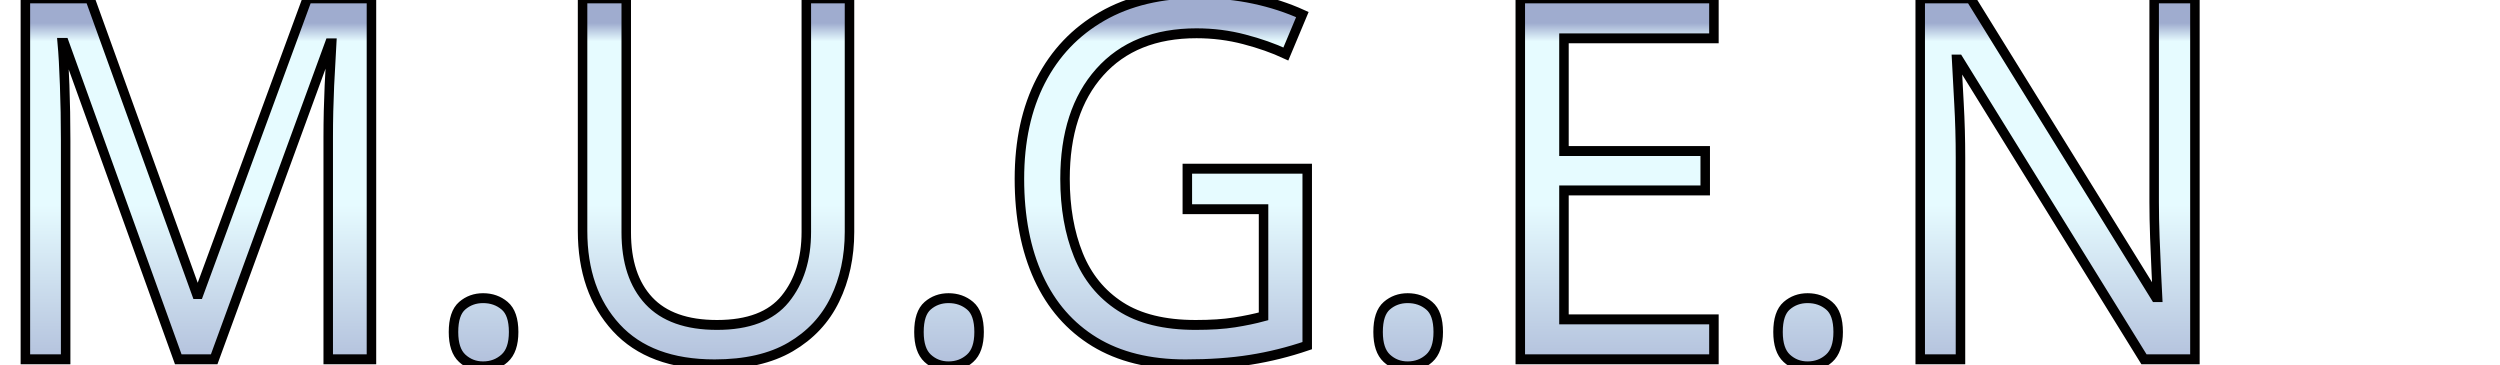
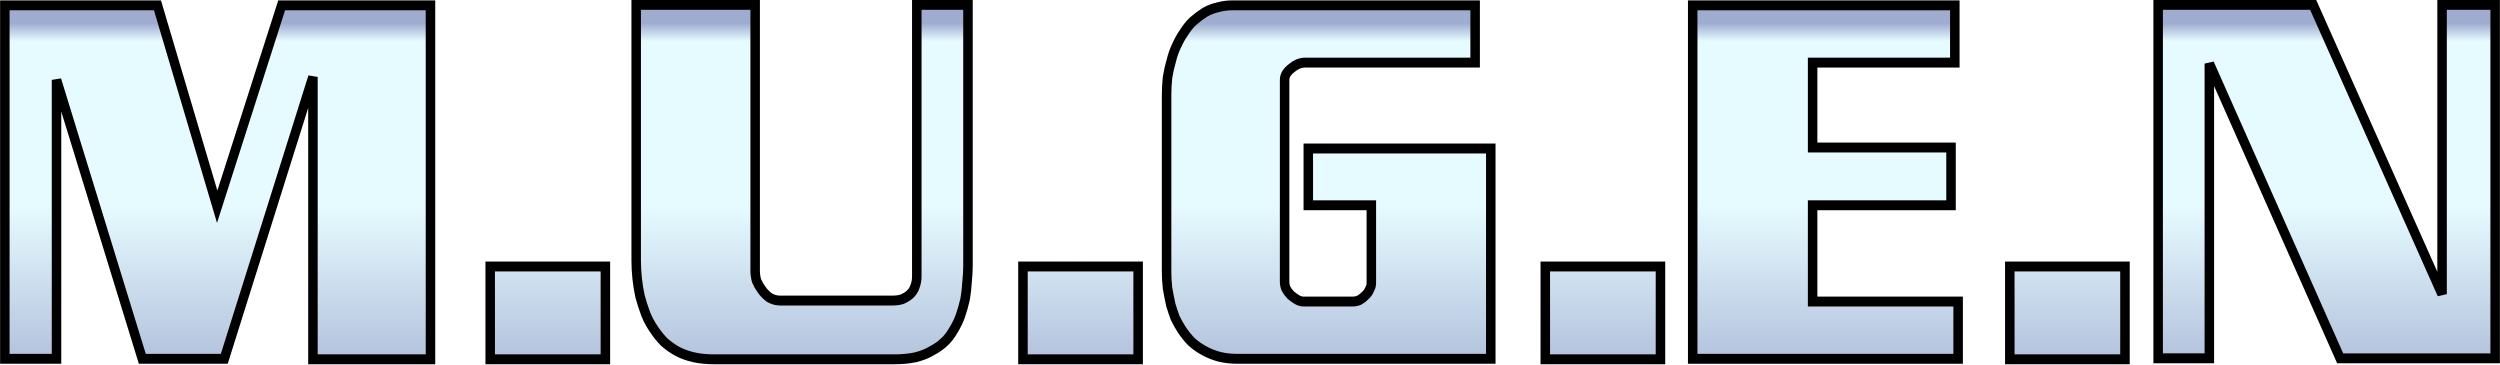
- <svg xmlns="http://www.w3.org/2000/svg" height="161.032" viewBox="0 0 773.888 112.722" width="1105.554">
-   <linearGradient id="a" gradientUnits="userSpaceOnUse" x1="383.811" x2="383.811" y1="7.179" y2="142.38">
-     <stop offset="0" stop-color="#9faccf" />
-     <stop offset=".041" stop-color="#e6fbff" />
-     <stop offset=".408" stop-color="#e6fbff" />
-     <stop offset="1" stop-color="#909ac5" />
-   </linearGradient>
-   <g transform="translate(-1.006566 -.168974)">
-     <text fill="#ef00eb" font-family="TrasksHand" font-size="1.4" stroke="#0105ff" stroke-width="1.75" x="327.699" y="80.448">
-       <tspan fill="#fafafa" fill-opacity=".4" font-size="1.4" stroke="none" stroke-width="1.75" x="327.699" y="80.448">John Loreth 2022</tspan>
-     </text>
-     <text fill="url(#a)" font-family="HEADSOME &amp; modif" font-size="153.333" stroke="#010000" stroke-width="3" transform="scale(.9798631 1.020551)" x="-5.827" y="109.148">
-       <tspan fill="url(#a)" font-family="Enter Sansman" font-size="153.333" stroke="#010000" stroke-width="3" x="-5.827" y="109.148">M.U.G.E.N</tspan>
-     </text>
+ <svg xmlns="http://www.w3.org/2000/svg" xmlns:xlink="http://www.w3.org/1999/xlink" version="1.1" id="svg2" width="1105.554" height="161.032" viewBox="0 0 773.888 112.722">
+   <defs id="defs6">
+     <linearGradient id="linearGradient32347">
+       <stop style="stop-color:#9faccf;stop-opacity:1" offset="0" id="stop32343" />
+       <stop style="stop-color:#e6fbff;stop-opacity:1" offset="0.041" id="stop32513" />
+       <stop style="stop-color:#e6fbff;stop-opacity:1" offset="0.408" id="stop32707" />
+       <stop style="stop-color:#909ac5;stop-opacity:1" offset="1" id="stop32345" />
+     </linearGradient>
+     <linearGradient xlink:href="#linearGradient32347" id="linearGradient32349" x1="383.811" y1="7.179" x2="383.811" y2="142.38" gradientUnits="userSpaceOnUse" />
+   </defs>
+   <g id="g8" transform="translate(-1.006566,-0.1689738)">
+     <g aria-label="John Loreth 2022" id="text4082" style="font-size:1.4px;line-height:1.25;font-family:TrasksHand;-inkscape-font-specification:TrasksHand;fill:#ef00eb;stroke:#0105ff;stroke-width:1.75;stop-color:#000000">
+       <path d="m 328.355,79.998 q 0,0.168 -0.041,0.283 -0.06,0.171 -0.193,0.171 -0.088,0 -0.185,-0.041 -0.116,-0.049 -0.127,-0.12 0.039,0 0.092,0.014 0.123,0.032 0.154,0.032 0.119,0 0.179,-0.119 0.048,-0.095 0.048,-0.228 0,-0.094 -0.062,-0.267 -0.06,-0.175 -0.06,-0.244 0,-0.021 0.011,-0.034 0.013,-0.014 0.034,-0.014 0.055,0 0.106,0.252 0.043,0.213 0.043,0.315 z" style="fill:#fafafa;fill-opacity:0.4;stroke:none" id="path53" />
+       <path d="m 328.894,80.141 q 0,0.143 -0.083,0.224 -0.083,0.081 -0.228,0.081 -0.08,0 -0.123,-0.038 -0.043,-0.038 -0.043,-0.116 0,-0.111 0.144,-0.223 0.137,-0.106 0.253,-0.106 0.053,0 0.07,0.066 0.01,0.038 0.01,0.112 z m -0.085,0.039 q 0,-0.017 -0.004,-0.032 -0.003,-0.017 -0.011,-0.038 -0.022,0.015 -0.074,0.076 -0.027,0.031 -0.046,0.045 0,-0.027 0.006,-0.043 0.011,-0.024 0.018,-0.041 -0.062,0 -0.129,0.052 -0.066,0.052 -0.066,0.112 0,0.041 0.045,0.041 0.085,0 0.165,-0.042 0.097,-0.05 0.097,-0.129 z" style="fill:#fafafa;fill-opacity:0.4;stroke:none" id="path55" />
+       <path d="m 329.47,80.198 q 0,0.069 -0.052,0.154 -0.059,0.097 -0.122,0.097 -0.018,0 -0.031,-0.02 -0.011,-0.021 -0.011,-0.041 0,-0.025 0.053,-0.078 0.055,-0.055 0.055,-0.074 0,-0.013 -0.004,-0.025 -0.004,-0.013 -0.006,-0.017 -0.105,0.024 -0.214,0.12 -0.108,0.097 -0.164,0.109 -0.011,-0.031 -0.011,-0.063 0,-0.039 0.018,-0.083 0.013,-0.031 0.042,-0.074 0.049,-0.074 0.104,-0.168 0.028,-0.049 0.097,-0.169 0.07,-0.12 0.102,-0.171 0.017,-0.025 0.029,-0.038 0.018,-0.017 0.043,-0.022 0.017,0.006 0.024,0.021 0.008,0.015 0.008,0.036 0,0.048 -0.062,0.129 -0.112,0.146 -0.115,0.151 -0.063,0.095 -0.063,0.172 l 0.003,0.014 q 0.077,-0.038 0.091,-0.043 0.057,-0.024 0.098,-0.024 0.045,0 0.066,0.031 0.021,0.029 0.021,0.076 z" style="fill:#fafafa;fill-opacity:0.4;stroke:none" id="path57" />
+       <path d="m 330.12,80.116 q 0,0.095 -0.046,0.203 -0.05,0.119 -0.125,0.164 -0.015,-0.018 -0.027,-0.041 -0.01,-0.022 -0.01,-0.045 0,-0.024 0.07,-0.141 0.031,-0.052 0.028,-0.091 l -0.001,-0.018 q -0.052,0.015 -0.179,0.094 -0.126,0.077 -0.255,0.157 -0.02,0 -0.036,-0.014 -0.015,-0.015 -0.015,-0.034 0,-0.029 0.094,-0.197 0.028,-0.05 0.101,-0.175 0.022,0.029 0.029,0.066 0.007,0.035 0.007,0.084 0,0.021 0,0.032 0.129,-0.077 0.202,-0.116 0.08,-0.043 0.109,-0.043 0.02,0 0.036,0.045 0.018,0.045 0.018,0.071 z" style="fill:#fafafa;fill-opacity:0.4;stroke:none" id="path59" />
+       <path d="m 331.337,80.387 q 0,0.025 -0.022,0.039 -0.021,0.013 -0.048,0.013 -0.024,0 -0.06,-0.006 -0.083,-0.013 -0.106,-0.013 -0.042,0 -0.165,0.01 -0.07,0.006 -0.101,0.006 -0.085,0 -0.085,-0.085 0,-0.081 0.053,-0.232 0.029,-0.085 0.111,-0.28 0.073,-0.175 0.092,-0.246 0.007,-0.022 0.011,-0.029 0.011,-0.017 0.028,-0.017 0.027,0 0.045,0.039 0.018,0.038 0.018,0.069 0,0.049 -0.057,0.165 -0.057,0.115 -0.112,0.225 -0.06,0.132 -0.06,0.2 0,0.035 0.029,0.049 0.021,0.01 0.062,0.01 0.031,0 0.106,-0.007 0.076,-0.008 0.101,-0.008 0.063,0 0.104,0.018 0.057,0.025 0.057,0.081 z" style="fill:#fafafa;fill-opacity:0.4;stroke:none" id="path61" />
+       <path d="m 331.857,80.141 q 0,0.143 -0.083,0.224 -0.083,0.081 -0.228,0.081 -0.08,0 -0.123,-0.038 -0.043,-0.038 -0.043,-0.116 0,-0.111 0.144,-0.223 0.137,-0.106 0.253,-0.106 0.053,0 0.07,0.066 0.01,0.038 0.01,0.112 z m -0.085,0.039 q 0,-0.017 -0.004,-0.032 -0.003,-0.017 -0.011,-0.038 -0.022,0.015 -0.074,0.076 -0.027,0.031 -0.046,0.045 0,-0.027 0.006,-0.043 0.011,-0.024 0.018,-0.041 -0.062,0 -0.129,0.052 -0.066,0.052 -0.066,0.112 0,0.041 0.045,0.041 0.085,0 0.165,-0.042 0.097,-0.05 0.097,-0.129 z" style="fill:#fafafa;fill-opacity:0.4;stroke:none" id="path63" />
+       <path d="m 332.447,80.112 q 0,0.045 -0.024,0.095 -0.022,0.05 -0.057,0.084 l -10e-4,-0.02 q 0,-0.017 0.004,-0.052 0.004,-0.035 0.004,-0.052 0,-0.024 -0.007,-0.035 -0.007,-0.013 -0.029,-0.013 -0.066,0 -0.164,0.102 -0.106,0.112 -0.211,0.223 -0.008,0 -0.017,-0.001 -0.021,-0.006 -0.028,-0.007 0.004,-0.05 0.035,-0.112 0.083,-0.167 0.085,-0.178 0.011,-0.045 0.017,-0.066 0.006,-0.021 0.015,-0.043 0.011,-0.024 0.025,-0.042 0.015,-0.02 0.039,-0.029 l 0.014,0.168 q 0.06,-0.049 0.092,-0.076 0.062,-0.049 0.106,-0.049 0.045,0 0.073,0.029 0.028,0.029 0.028,0.073 z" style="fill:#fafafa;fill-opacity:0.4;stroke:none" id="path65" />
+       <path d="m 333.134,79.949 q 0,0.059 -0.157,0.155 -0.151,0.092 -0.22,0.092 -0.032,0 -0.043,-0.022 -0.01,-0.022 -0.01,-0.063 0,-0.027 0,-0.038 0.094,0 0.171,-0.028 0.077,-0.028 0.134,-0.092 -0.042,-0.015 -0.085,-0.015 -0.102,0 -0.217,0.078 -0.126,0.085 -0.126,0.182 0,0.092 0.126,0.129 0.02,0.006 0.237,0.039 0.127,0.02 0.127,0.069 0,0.021 -0.046,0.034 -0.046,0.014 -0.118,0.014 -0.179,0 -0.283,-0.055 -0.137,-0.073 -0.137,-0.234 0,-0.168 0.168,-0.267 0.143,-0.084 0.325,-0.084 0.055,0 0.099,0.025 0.055,0.031 0.055,0.081 z" style="fill:#fafafa;fill-opacity:0.4;stroke:none" id="path67" />
+       <path d="m 333.691,79.699 q 0,0.031 -0.074,0.129 -0.074,0.098 -0.074,0.15 0,0.027 0.031,0.053 0.07,0.062 0.07,0.076 0,0.018 -0.013,0.035 -0.011,0.017 -0.029,0.017 -0.015,0 -0.043,-0.017 -0.02,-0.011 -0.076,-0.055 -0.021,0.041 -0.032,0.062 -0.039,0.074 -0.053,0.108 -0.021,0.064 -0.042,0.129 -0.036,0.087 -0.091,0.087 l -10e-4,-0.032 q 0,-0.099 0.064,-0.235 0.013,-0.025 0.07,-0.13 -0.111,-0.06 -0.244,-0.06 0,-0.052 0.021,-0.076 0.022,-0.025 0.074,-0.025 0.048,0 0.119,0.017 0.035,0.008 0.07,0.017 0.027,-0.008 0.073,-0.091 0.113,-0.199 0.154,-0.228 0.011,0.018 0.018,0.036 0.008,0.018 0.008,0.035 z" style="fill:#fafafa;fill-opacity:0.4;stroke:none" id="path69" />
+       <path d="m 334.208,80.198 q 0,0.069 -0.052,0.154 -0.059,0.097 -0.122,0.097 -0.018,0 -0.031,-0.02 -0.011,-0.021 -0.011,-0.041 0,-0.025 0.053,-0.078 0.055,-0.055 0.055,-0.074 0,-0.013 -0.004,-0.025 -0.004,-0.013 -0.006,-0.017 -0.105,0.024 -0.214,0.12 -0.108,0.097 -0.164,0.109 -0.011,-0.031 -0.011,-0.063 0,-0.039 0.018,-0.083 0.013,-0.031 0.042,-0.074 0.049,-0.074 0.104,-0.168 0.028,-0.049 0.097,-0.169 0.07,-0.12 0.102,-0.171 0.017,-0.025 0.029,-0.038 0.018,-0.017 0.043,-0.022 0.017,0.006 0.024,0.021 0.008,0.015 0.008,0.036 0,0.048 -0.062,0.129 -0.112,0.146 -0.115,0.151 -0.063,0.095 -0.063,0.172 l 0.003,0.014 q 0.077,-0.038 0.091,-0.043 0.057,-0.024 0.098,-0.024 0.045,0 0.066,0.031 0.021,0.029 0.021,0.076 z" style="fill:#fafafa;fill-opacity:0.4;stroke:none" id="path71" />
+       <path d="m 335.357,79.742 q 0,0.066 -0.07,0.176 -0.045,0.07 -0.147,0.202 -0.102,0.13 -0.127,0.171 0.004,0.001 0.105,0.034 0.102,0.031 0.102,0.112 -0.042,0.007 -0.083,0.013 l -0.015,-0.001 v -0.011 q -0.022,-0.006 -0.036,-0.006 -0.027,0 -0.084,0.008 -0.057,0.008 -0.087,0.008 -0.038,0 -0.062,-0.014 -0.024,-0.014 -0.024,-0.05 0,-0.029 0.108,-0.167 0.202,-0.256 0.203,-0.259 0.109,-0.148 0.109,-0.199 0,-0.02 -0.014,-0.029 -0.013,-0.01 -0.052,-0.01 -0.027,0 -0.111,0.052 -0.041,0.025 -0.066,0.025 l -0.024,-0.004 q -0.008,-0.006 -0.018,-0.021 -0.01,-0.017 -0.01,-0.027 0,-0.059 0.113,-0.108 0.097,-0.042 0.168,-0.042 0.06,0 0.092,0.045 0.028,0.039 0.028,0.102 z" style="fill:#fafafa;fill-opacity:0.4;stroke:none" id="path73" />
+       <path d="m 336.199,79.994 q 0,0.169 -0.183,0.3 -0.168,0.119 -0.346,0.119 -0.088,0 -0.14,-0.045 -0.052,-0.045 -0.052,-0.13 0,-0.19 0.167,-0.33 0.158,-0.133 0.354,-0.133 0.099,0 0.15,0.059 0.05,0.059 0.05,0.161 z m -0.085,0.032 q 0,-0.064 -0.073,-0.097 -0.055,-0.024 -0.13,-0.024 -0.111,0 -0.231,0.108 -0.12,0.108 -0.12,0.217 0,0.045 0.022,0.064 0.024,0.018 0.071,0.018 0.137,0 0.286,-0.076 0.175,-0.09 0.175,-0.211 z" style="fill:#fafafa;fill-opacity:0.4;stroke:none" id="path75" />
+       <path d="m 336.84,79.742 q 0,0.066 -0.07,0.176 -0.045,0.07 -0.147,0.202 -0.102,0.13 -0.127,0.171 0.004,0.001 0.105,0.034 0.102,0.031 0.102,0.112 -0.042,0.007 -0.083,0.013 l -0.015,-0.001 v -0.011 q -0.022,-0.006 -0.036,-0.006 -0.027,0 -0.084,0.008 -0.057,0.008 -0.087,0.008 -0.038,0 -0.062,-0.014 -0.024,-0.014 -0.024,-0.05 0,-0.029 0.108,-0.167 0.202,-0.256 0.203,-0.259 0.109,-0.148 0.109,-0.199 0,-0.02 -0.014,-0.029 -0.013,-0.01 -0.052,-0.01 -0.027,0 -0.111,0.052 -0.041,0.025 -0.066,0.025 l -0.024,-0.004 q -0.008,-0.006 -0.018,-0.021 -0.01,-0.017 -0.01,-0.027 0,-0.059 0.113,-0.108 0.097,-0.042 0.168,-0.042 0.06,0 0.092,0.045 0.028,0.039 0.028,0.102 z" style="fill:#fafafa;fill-opacity:0.4;stroke:none" id="path77" />
+       <path d="m 337.484,79.742 q 0,0.066 -0.07,0.176 -0.045,0.07 -0.147,0.202 -0.102,0.13 -0.127,0.171 0.004,0.001 0.105,0.034 0.102,0.031 0.102,0.112 -0.042,0.007 -0.083,0.013 l -0.015,-0.001 v -0.011 q -0.022,-0.006 -0.036,-0.006 -0.027,0 -0.084,0.008 -0.057,0.008 -0.087,0.008 -0.038,0 -0.062,-0.014 -0.024,-0.014 -0.024,-0.05 0,-0.029 0.108,-0.167 0.202,-0.256 0.203,-0.259 0.109,-0.148 0.109,-0.199 0,-0.02 -0.014,-0.029 -0.013,-0.01 -0.052,-0.01 -0.027,0 -0.111,0.052 -0.041,0.025 -0.066,0.025 l -0.024,-0.004 q -0.008,-0.006 -0.018,-0.021 -0.01,-0.017 -0.01,-0.027 0,-0.059 0.113,-0.108 0.097,-0.042 0.168,-0.042 0.06,0 0.092,0.045 0.028,0.039 0.028,0.102 z" style="fill:#fafafa;fill-opacity:0.4;stroke:none" id="path79" />
+     </g>
+     <g aria-label="M.U.G.E.N" transform="scale(0.9798631,1.020551)" id="text1643" style="font-size:153.333px;line-height:1.25;font-family:'HEADSOME &amp; modif';-inkscape-font-specification:'HEADSOME &amp; modif';display:inline;fill:url(#linearGradient32349);stroke:#010000;stroke-width:3;stop-color:#000000">
+       <path d="M 2.558,1.785 H 50.774 L 69.641,62.879 90.006,1.785 H 137.024 V 109.148 H 99.889 V 23.497 L 71.887,108.998 H 45.982 L 18.88,24.396 V 108.998 H 2.558 Z" style="font-family:'Enter Sansman';-inkscape-font-specification:'Enter Sansman'" id="path16" />
+       <path d="m 155.891,80.997 h 36.387 v 28.151 h -36.387 z" style="font-family:'Enter Sansman';-inkscape-font-specification:'Enter Sansman'" id="path18" />
+       <path d="m 202.011,1.635 h 37.585 V 82.345 q 0,1.497 0.449,2.995 0.599,1.348 1.497,2.546 1.048,1.497 2.546,2.546 1.647,0.898 3.294,0.898 h 35.638 q 1.797,0 3.145,-0.449 1.348,-0.599 2.246,-1.348 1.198,-1.048 1.647,-2.396 0.599,-1.497 0.599,-2.995 V 1.635 h 16.172 V 80.698 q 0,2.396 -0.299,5.091 -0.15,2.546 -0.599,5.091 -0.599,2.546 -1.497,5.091 -0.898,2.396 -2.396,4.642 -1.048,1.797 -2.695,3.294 -1.647,1.497 -3.743,2.546 -2.246,1.348 -5.391,2.096 -2.995,0.599 -6.738,0.599 H 226.568 q -3.444,0 -6.289,-0.599 -2.845,-0.599 -5.241,-1.797 -2.246,-1.198 -4.193,-2.845 -1.797,-1.797 -3.145,-3.743 -1.647,-2.246 -2.695,-4.792 -1.048,-2.695 -1.797,-5.391 -0.599,-2.695 -0.898,-5.391 -0.299,-2.845 -0.299,-5.391 z" style="font-family:'Enter Sansman';-inkscape-font-specification:'Enter Sansman'" id="path20" />
+       <path d="m 324.198,80.997 h 36.387 V 109.148 H 324.198 Z" style="font-family:'Enter Sansman';-inkscape-font-specification:'Enter Sansman'" id="path22" />
+       <path d="M 467.049,1.785 V 19.155 h -53.756 q -1.048,0 -2.246,0.449 -1.048,0.449 -1.947,1.198 -1.048,0.749 -1.647,1.647 -0.599,0.898 -0.599,1.947 v 61.243 q 0,1.048 0.449,2.096 0.599,1.048 1.497,1.947 0.898,0.749 1.947,1.348 1.048,0.599 2.096,0.599 h 15.573 q 1.048,0 2.096,-0.449 1.048,-0.599 1.797,-1.348 0.898,-0.749 1.348,-1.797 0.599,-1.048 0.599,-1.947 V 62.43 H 414.341 V 45.209 h 57.65 v 63.789 h -80.11 q -2.995,0 -5.54,-0.599 -2.396,-0.599 -4.492,-1.647 -2.396,-1.198 -4.342,-2.845 -1.797,-1.797 -3.145,-3.743 -1.198,-1.797 -2.096,-3.594 -0.749,-1.947 -1.348,-3.893 -0.599,-2.546 -1.048,-5.091 -0.299,-2.546 -0.299,-4.941 V 29.187 q 0,-2.845 0.299,-5.54 0.449,-2.695 1.198,-5.091 0.599,-2.396 1.647,-4.492 1.048,-2.246 2.246,-3.893 1.348,-2.096 2.995,-3.594 1.797,-1.497 3.743,-2.695 1.947,-1.048 4.043,-1.497 2.246,-0.599 4.492,-0.599 z" style="font-family:'Enter Sansman';-inkscape-font-specification:'Enter Sansman'" id="path24" />
+       <path d="m 489.211,80.997 h 36.387 v 28.151 h -36.387 z" style="font-family:'Enter Sansman';-inkscape-font-specification:'Enter Sansman'" id="path26" />
+       <path d="m 535.78,1.785 h 82.806 V 19.155 h -44.922 v 25.755 h 43.724 v 17.519 h -43.724 v 29.199 h 45.97 v 17.37 h -83.854 z" style="font-family:'Enter Sansman';-inkscape-font-specification:'Enter Sansman'" id="path28" />
+       <path d="m 635.955,80.997 h 36.387 v 28.151 h -36.387 z" style="font-family:'Enter Sansman';-inkscape-font-specification:'Enter Sansman'" id="path30" />
+       <path d="m 682.823,1.635 h 48.965 L 772.517,89.383 V 1.635 h 16.771 V 108.849 H 740.323 L 698.995,19.454 v 89.394 h -16.172 z" style="font-family:'Enter Sansman';-inkscape-font-specification:'Enter Sansman'" id="path32" />
+     </g>
  </g>
</svg>
